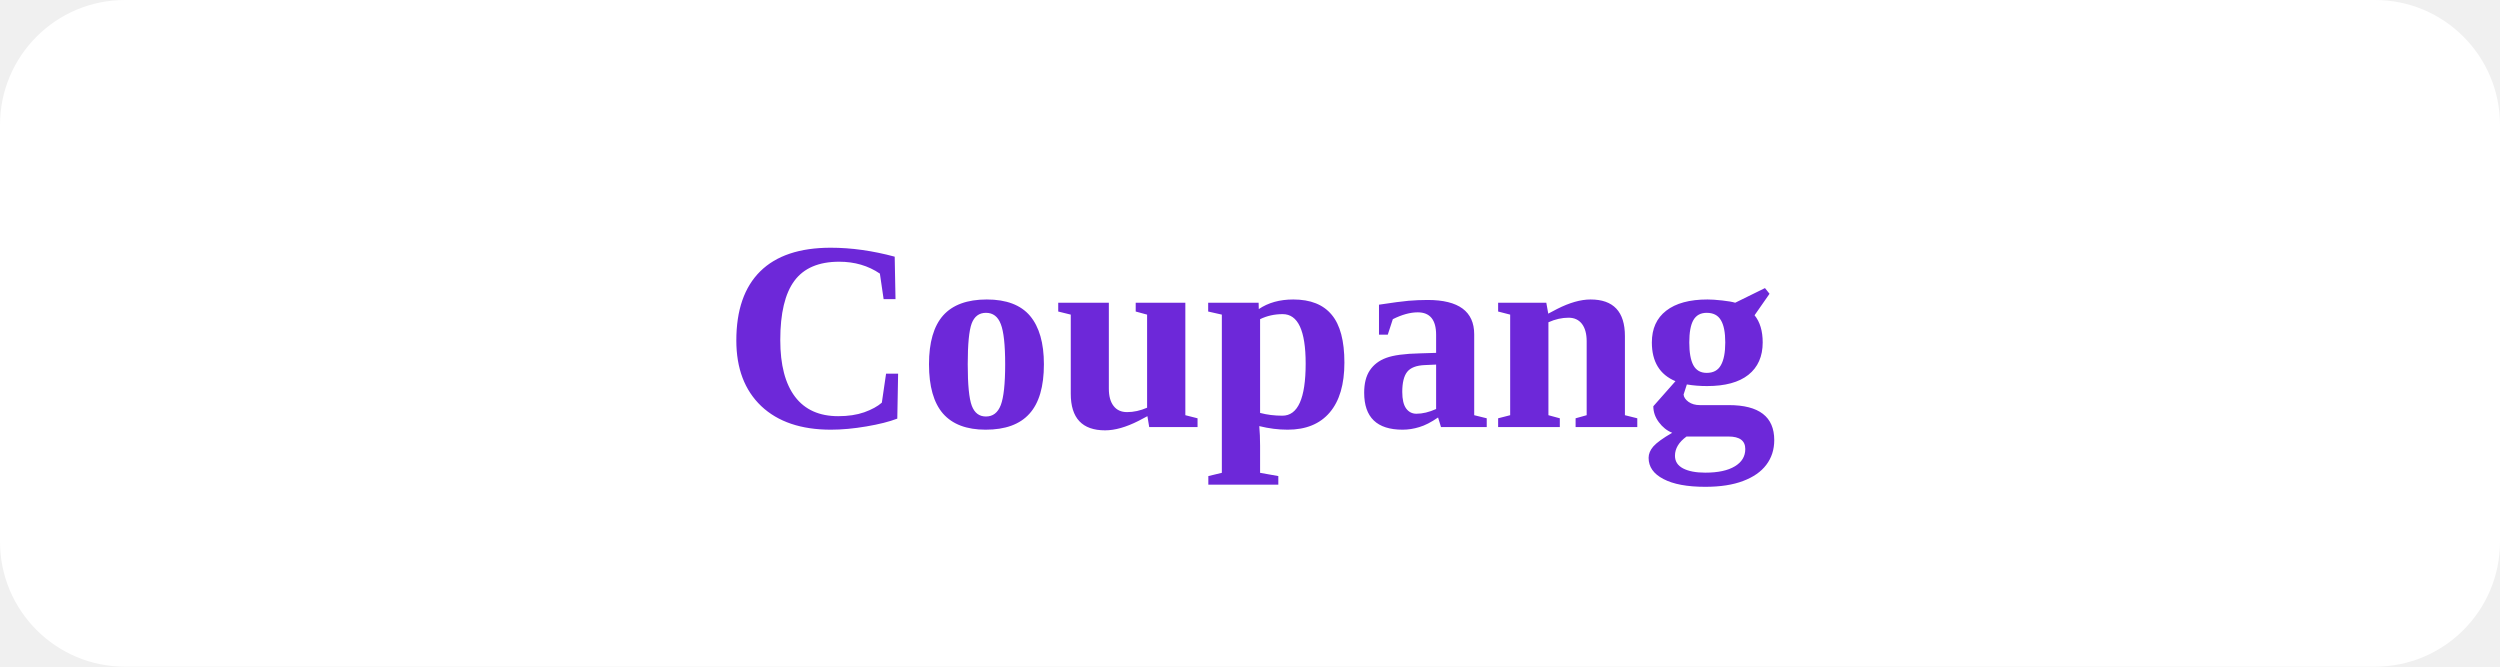
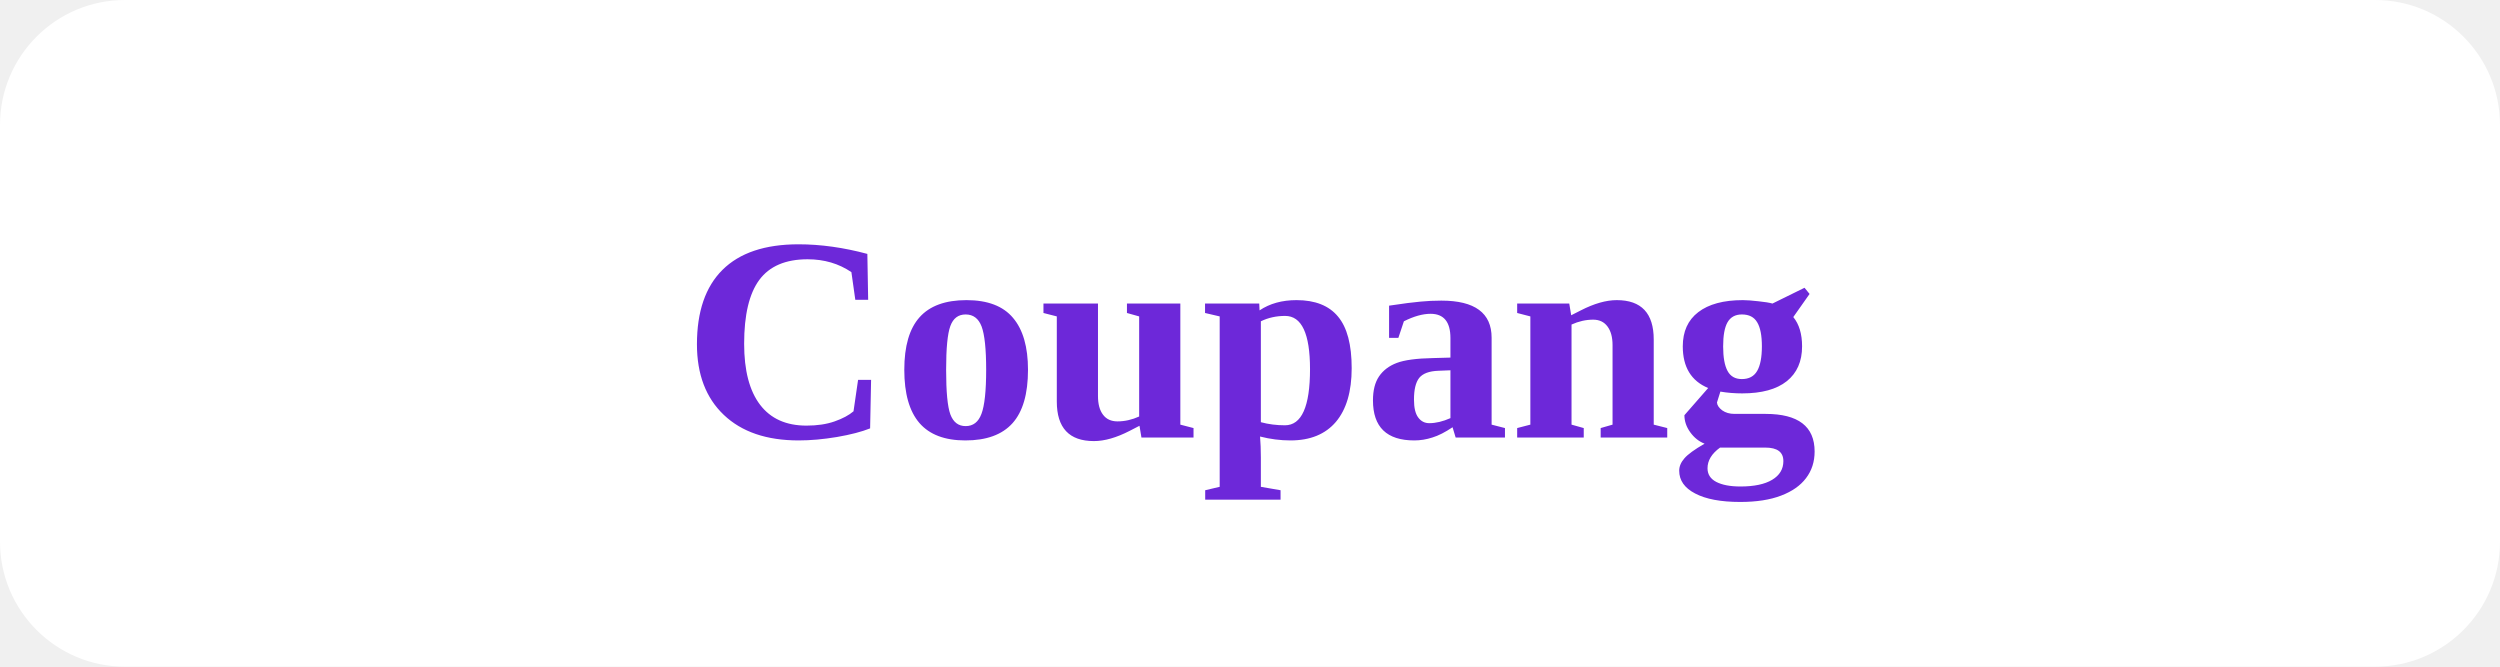
<svg xmlns="http://www.w3.org/2000/svg" width="240" height="64" viewBox="0 0 240 64">
  <rect width="240" height="64" rx="12" fill="#fff" />
-   <text x="120" y="41" text-anchor="middle" font-size="26" font-weight="800" fill="#6d28d9">Coupang</text>
+   <text x="120" y="42" text-anchor="middle" font-size="28" font-weight="800" fill="#6d28d9">Coupang</text>
</svg>
